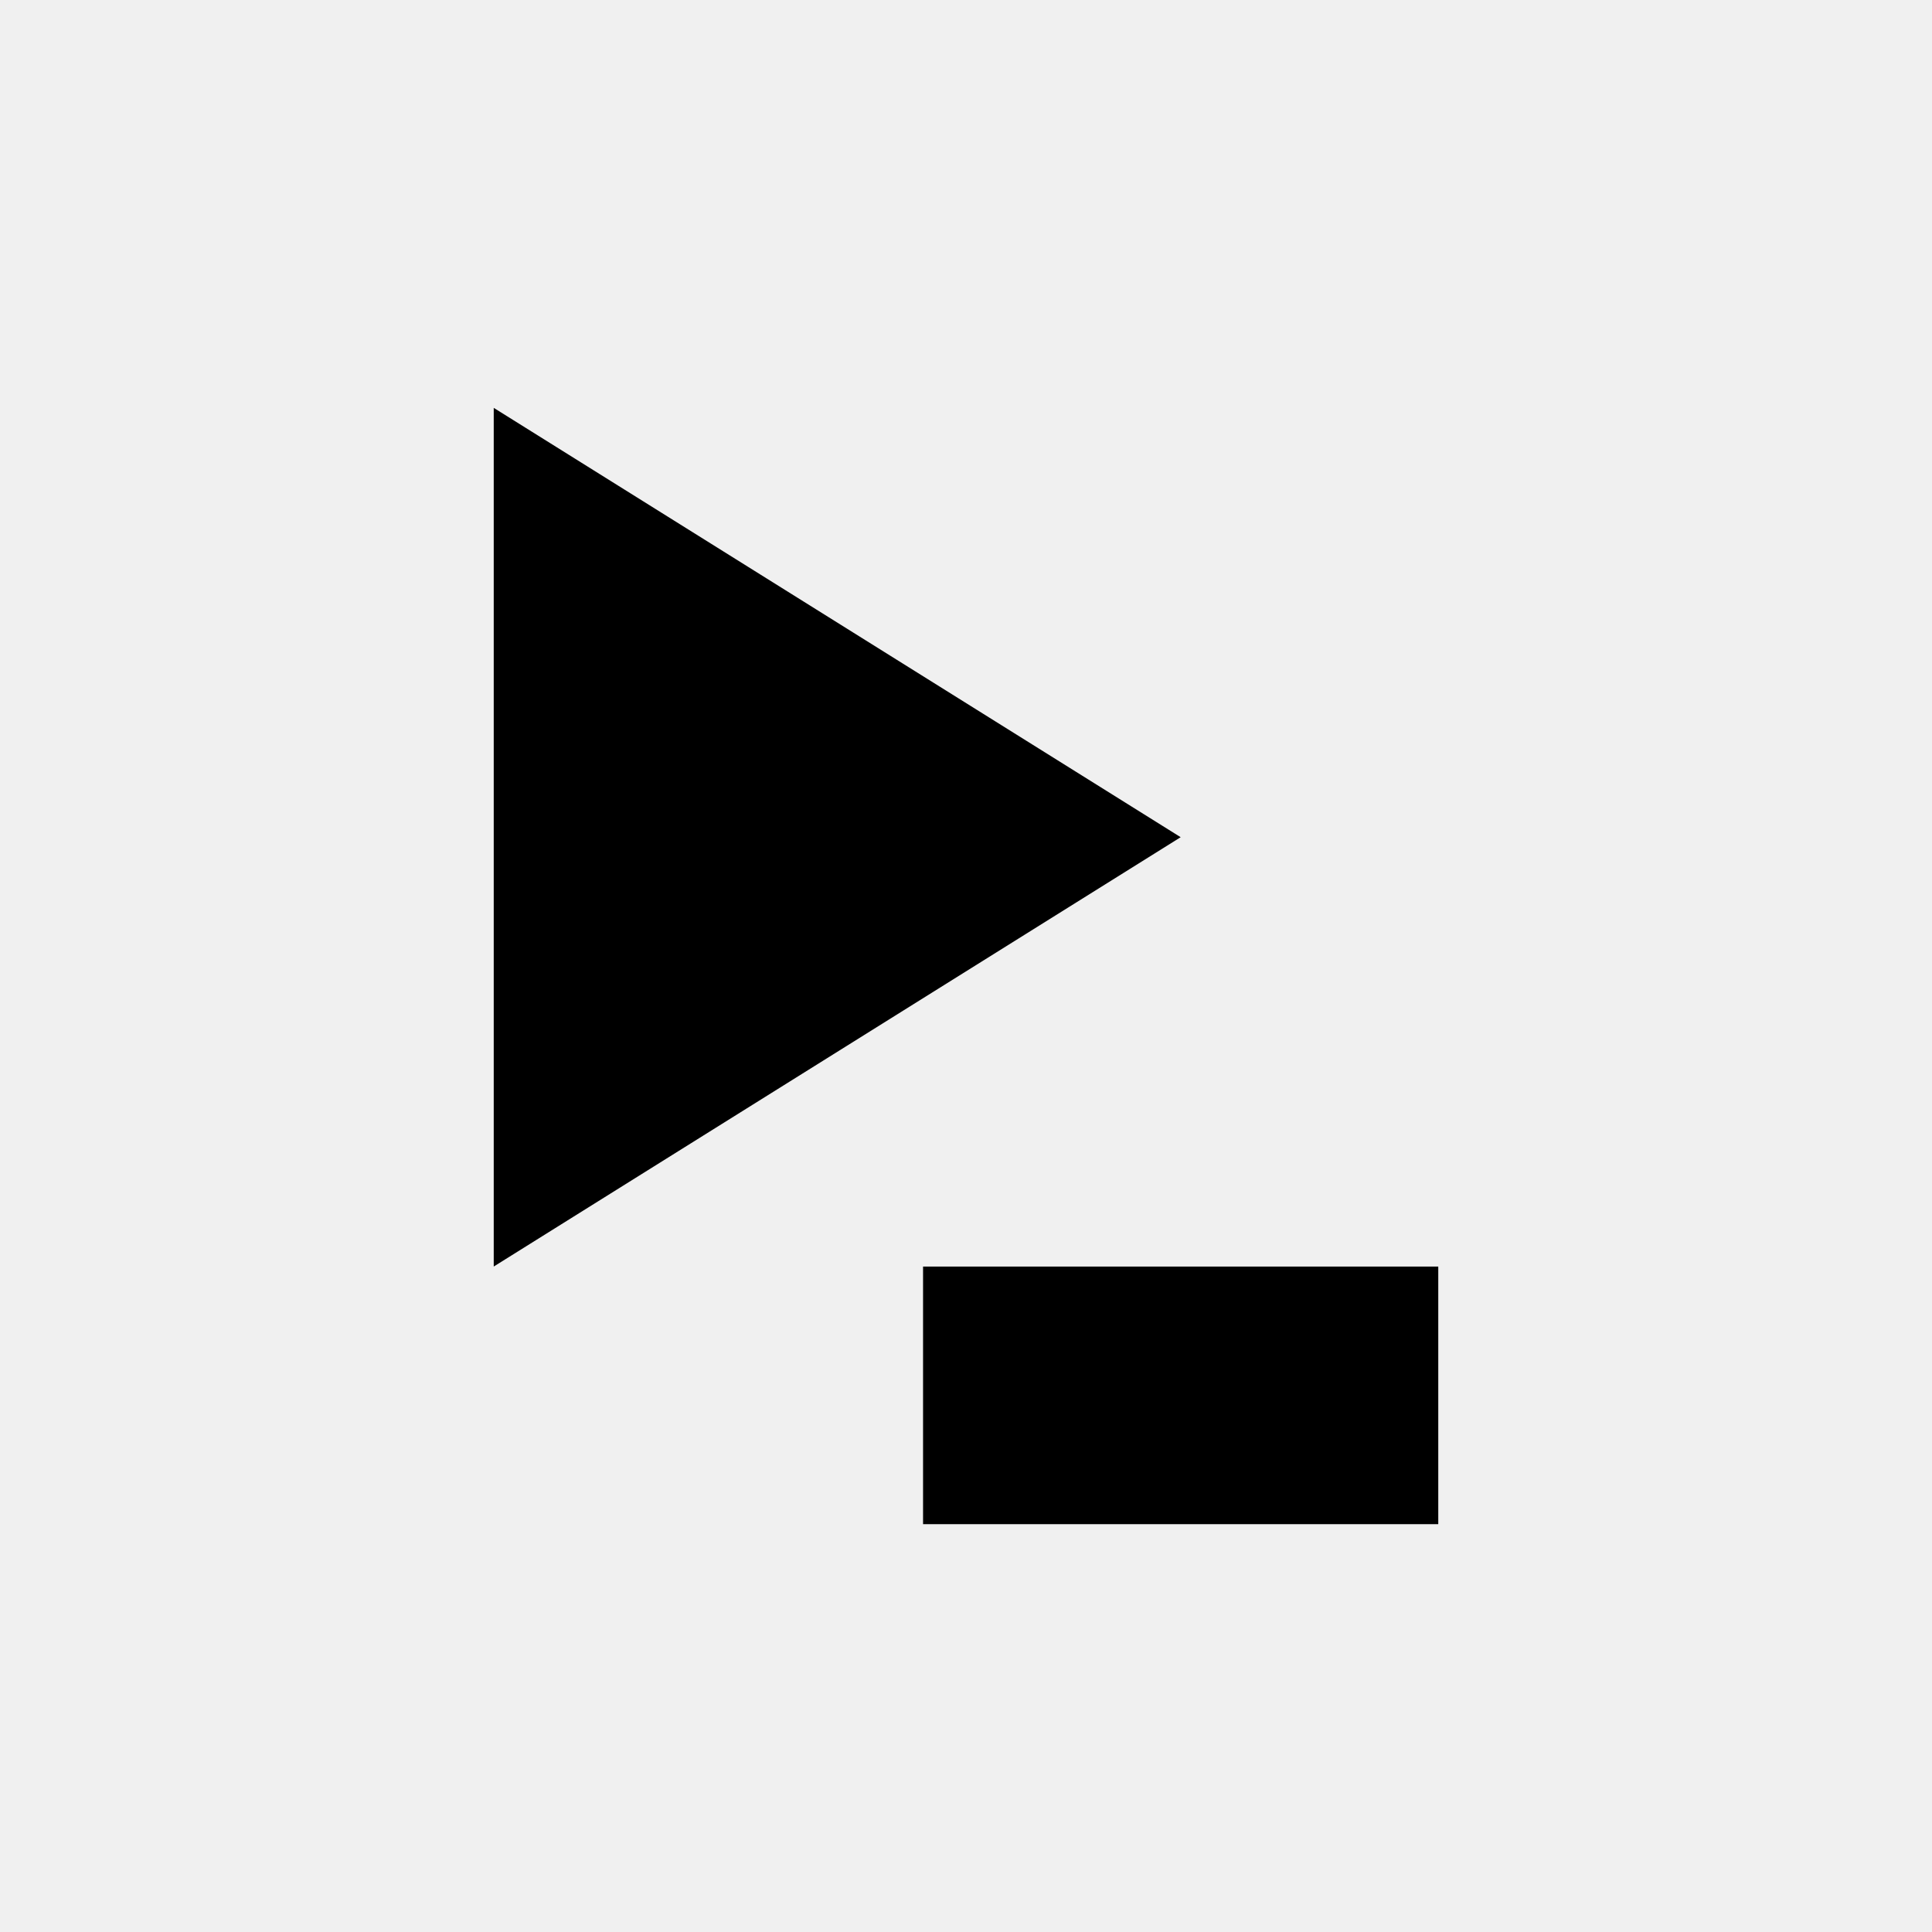
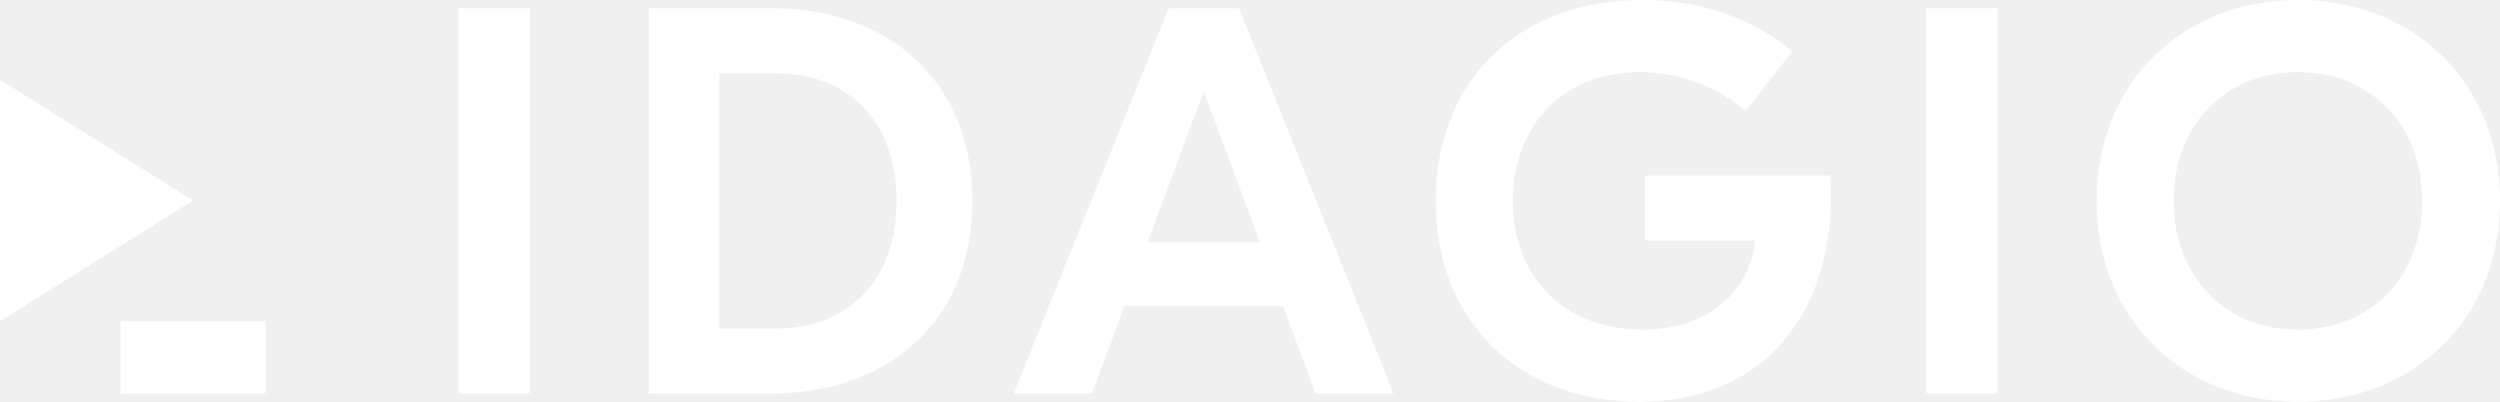
- <svg xmlns="http://www.w3.org/2000/svg" viewBox="60 60 360 360" version="1.1">
-   <g id="icon-white" stroke="none" stroke-width="1" fill="none" fill-rule="evenodd">
-     <path d="M231.998,344.003 L231.998,296.003 L328,296.003 L328,344.003 L231.998,344.003 Z M152,136 L280,216 L152,296.002 L152,136 Z" id="icon" fill="currentColor" />
-   </g>
+ <svg xmlns="http://www.w3.org/2000/svg" class="logoSvg" width="100%" height="100%" title="IDAGIO" viewBox="0 0 724.41 116.41">
+   <path fill="white" d="M34.95 93.05H76.9v20.97H34.95V93.05zM0 23.14v69.91L55.92 58.1 0 23.14zM153.43 114.02h-20.57V2.39h20.57v111.63zM281.8 58.21C281.8 93 257.4 114 223.75 114H188V2.39h35.72c33.65 0 58.05 21.05 58.05 55.82zm-73.36-37v74h16.27c20.09 0 35.08-12.91 35.08-37s-15-37-35.08-37zM371.76 88.66h-45.93L316.42 114h-22.64L338.59 2.39H359L403.81 114h-22.64l-9.41-25.36zm-6.7-18.49l-16.27-43.7-16.26 43.7zM530.53 57.25c0 31.73-17.86 59.16-55.5 59.16-34.12 0-59-22.48-59-58.2C416 23.76 439.47 0 476 0c18.5 0 32.69 6.22 43.37 14.83l-13.56 17.38a46.94 46.94 0 0 0-30.62-11.32c-22.8 0-36.84 16.11-36.84 37.32 0 21.68 14.52 37.31 37.64 37.31 21.53 0 31.41-13.71 32.69-25.83h-32.05V50.87h53.74c.16 2.23.16 4.31.16 6.38zM578.82 114.02h-20.57V2.39h20.57v111.63zM724.41 58.21c0 34.6-25.35 58.2-58.52 58.2s-58.37-23.6-58.37-58.2S632.72 0 665.89 0s58.52 23.6 58.52 58.21zm-94.56 0c0 22.16 15.15 37.31 36 37.31 21.05 0 36-15.15 36-37.31s-15-37.32-36-37.32c-20.89 0-36 15.15-36 37.32z" />
</svg>
